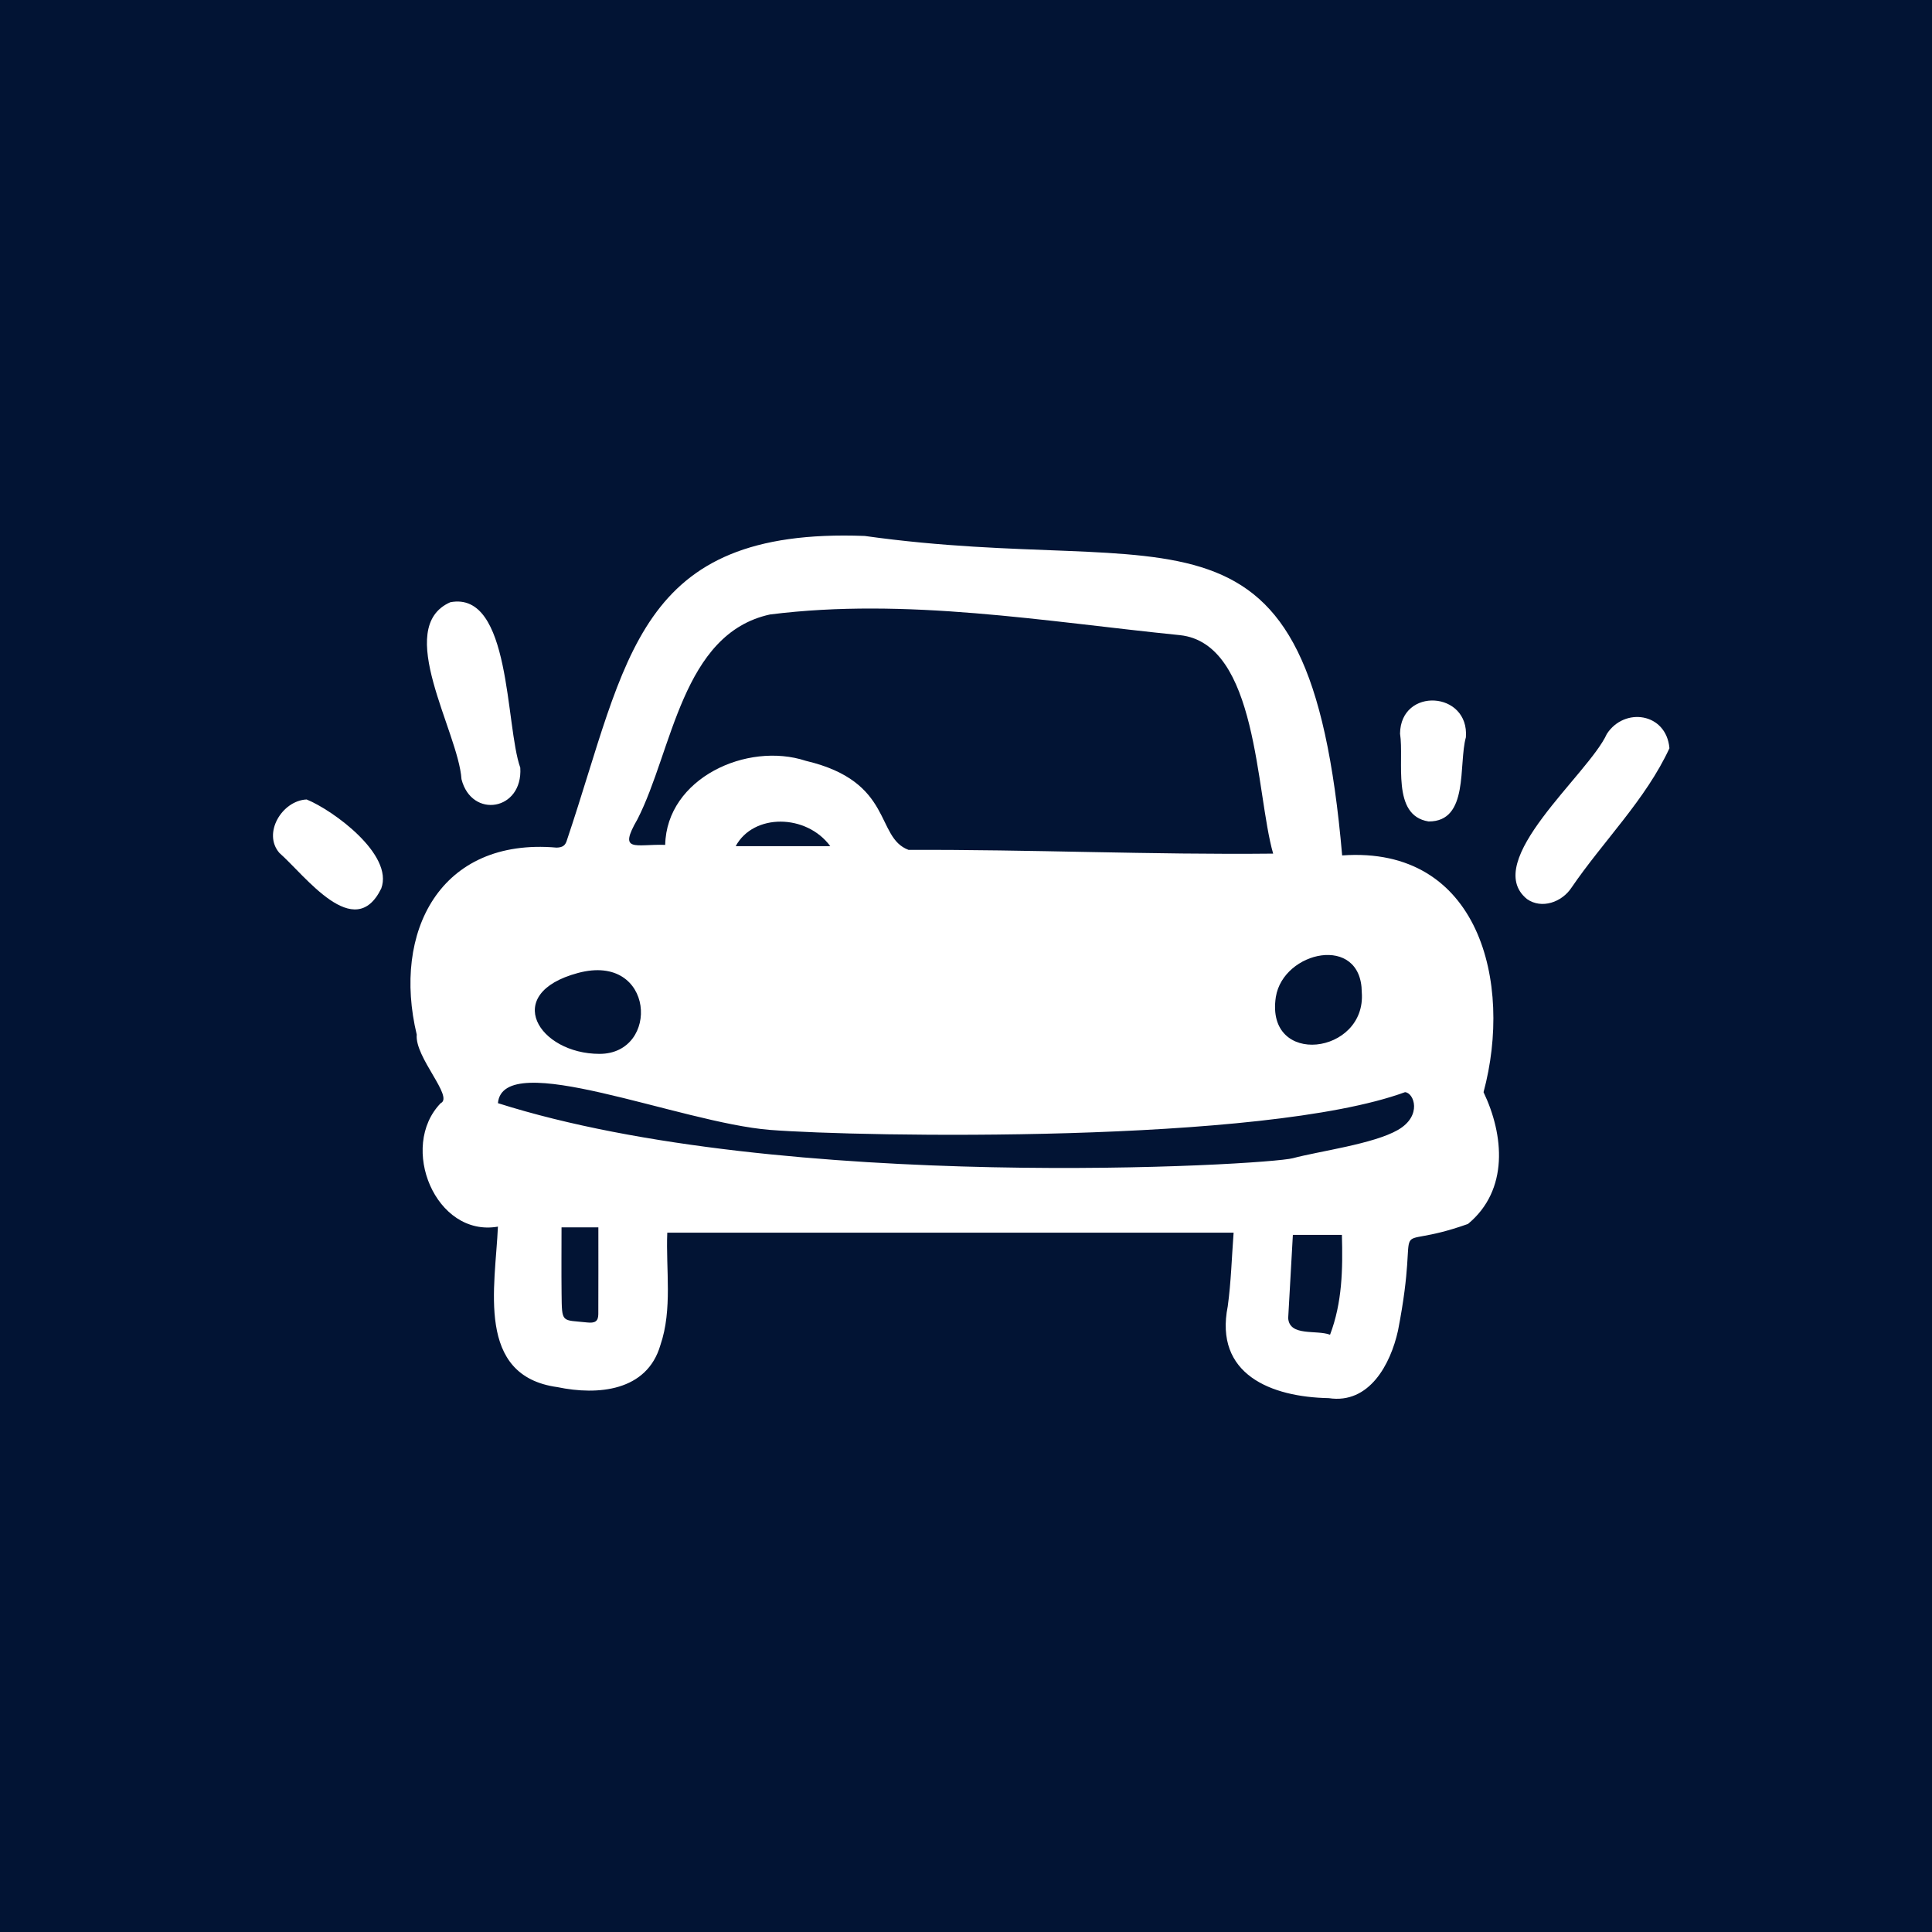
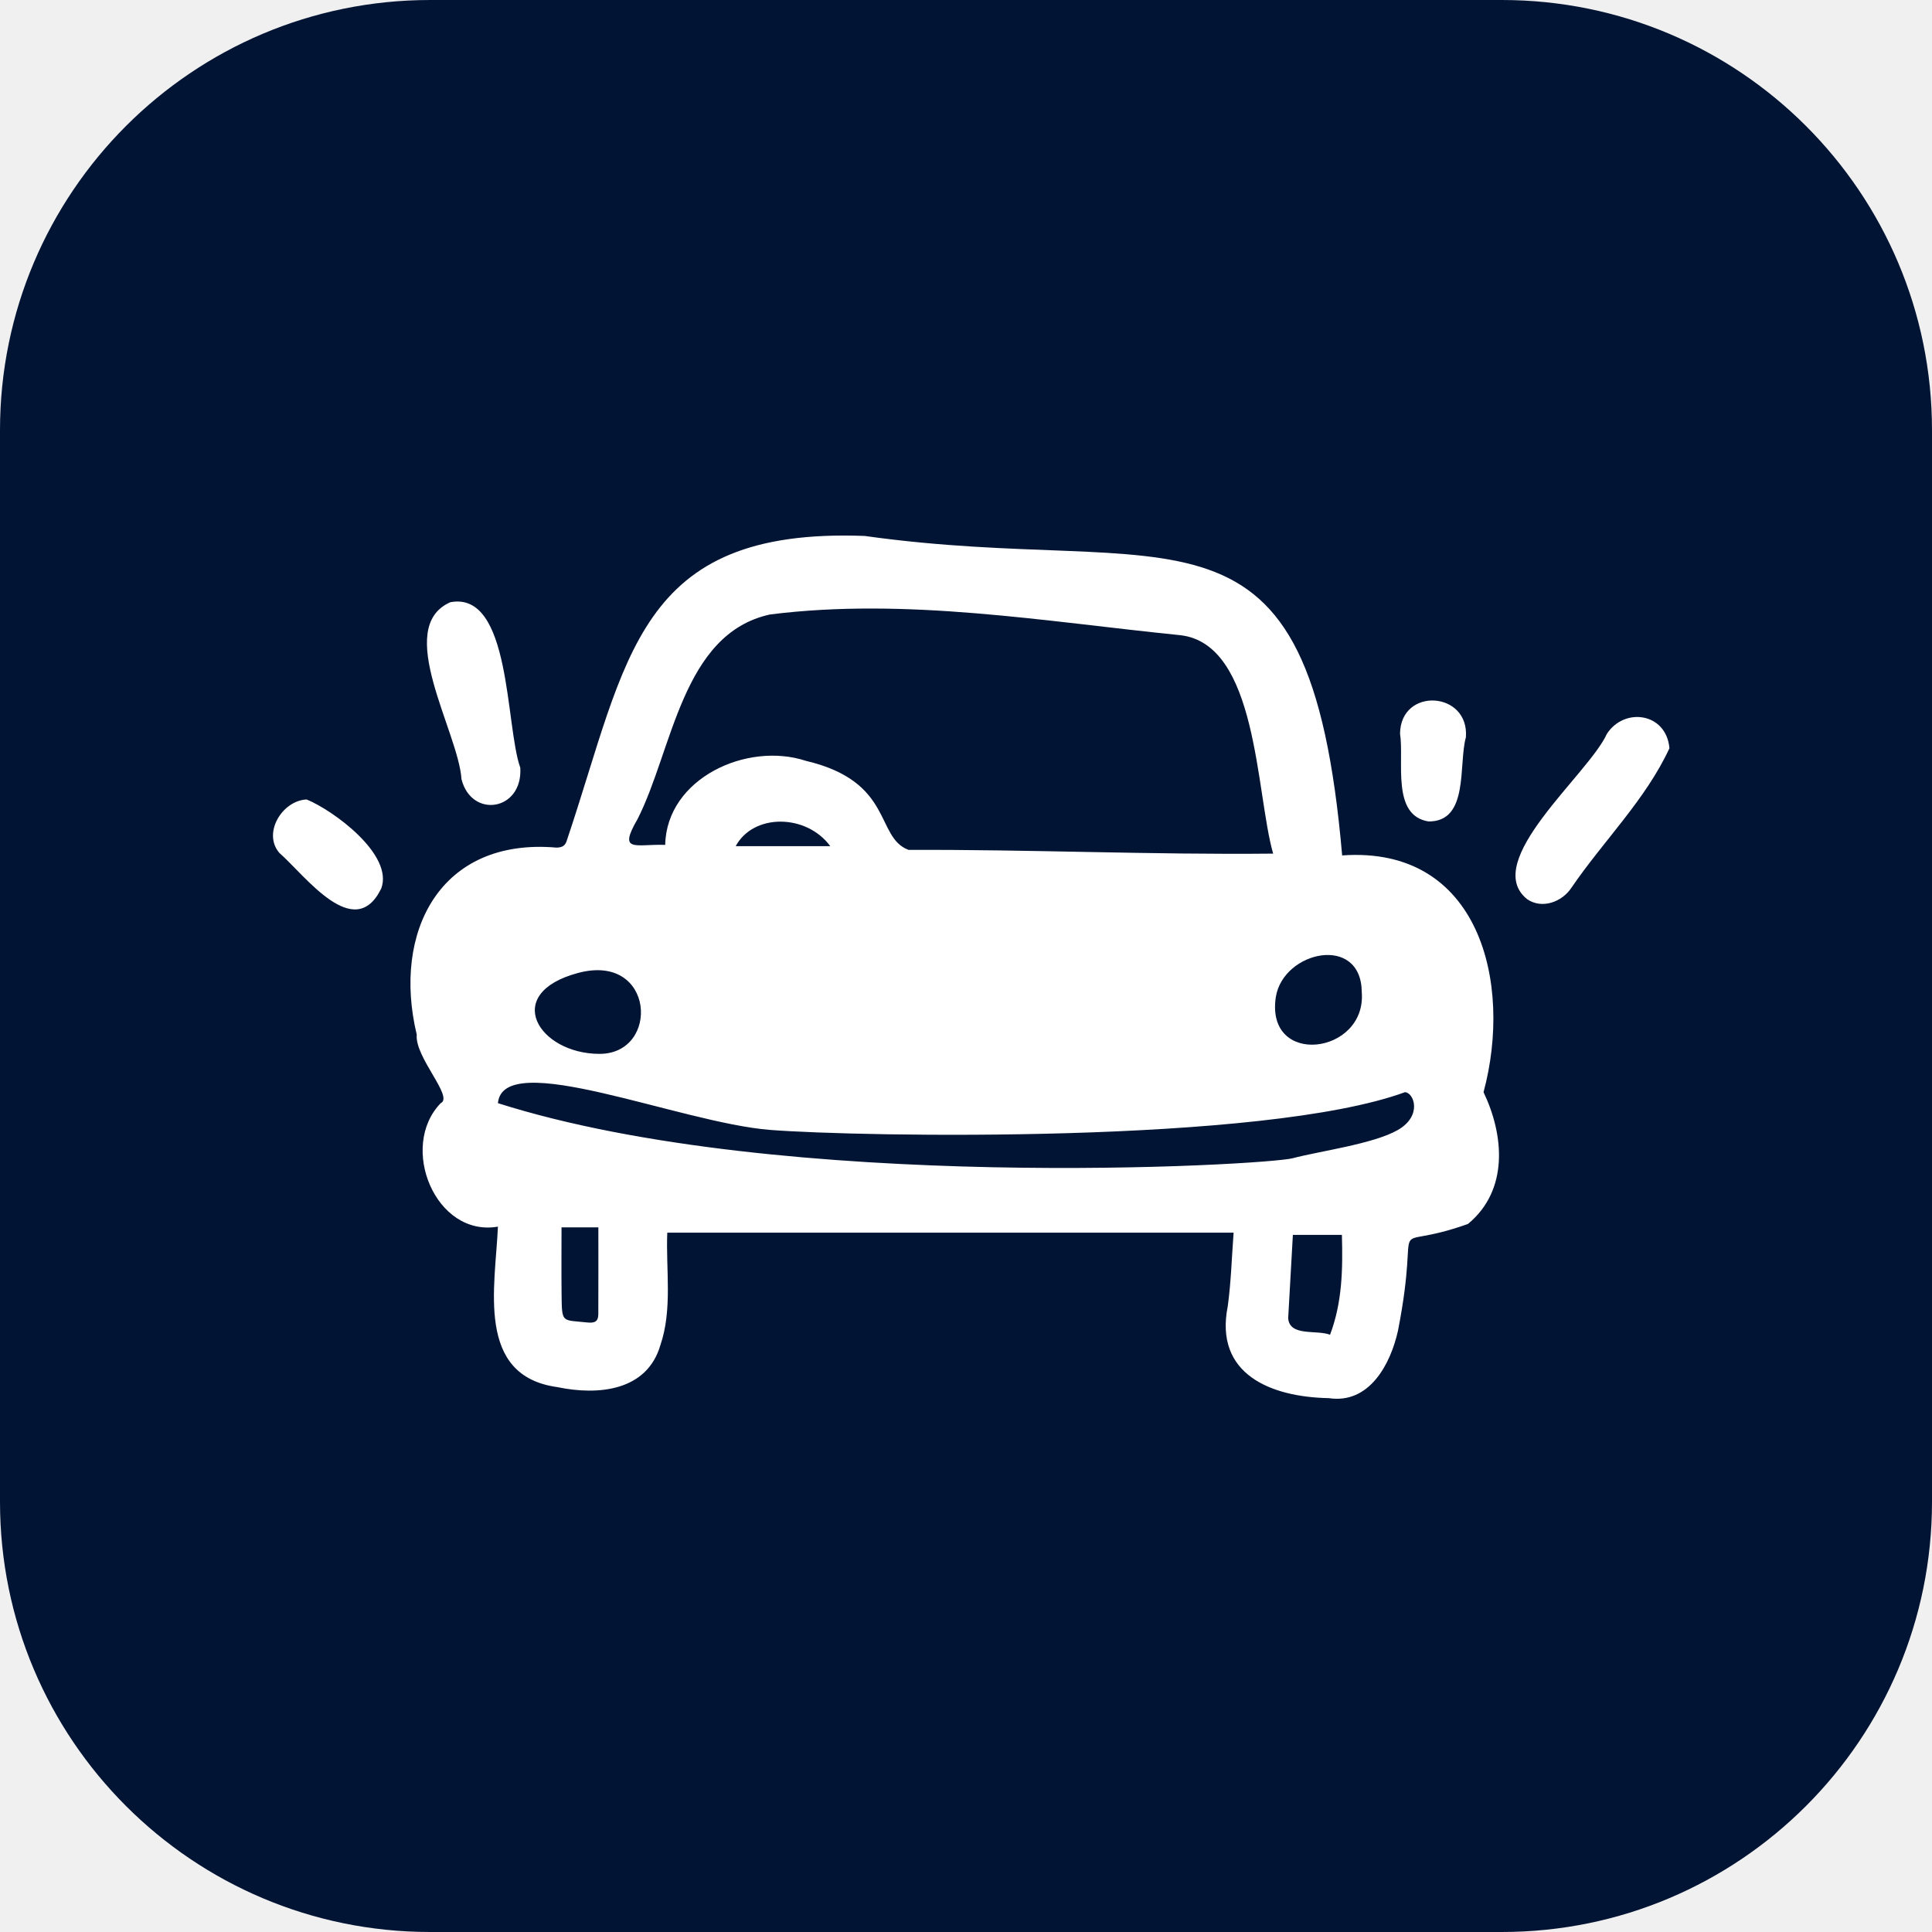
<svg xmlns="http://www.w3.org/2000/svg" viewBox="0 0 1024 1024">
-   <rect width="1024" height="1024" fill="#021434" />
+   <rect width="1024" height="1024" rx="228" ry="228" fill="#021434" />
  <g transform="translate(144.691 283.853) scale(5.565 5.5654)">
    <path id="Vector" d="M56.355 0.038C86.085 4.213 98.689 -5.768 101.829 30.463C114.896 29.523 118.1 42.589 115.295 53.01C117.24 57.073 117.728 62.322 113.811 65.561C105.548 68.499 109.498 63.692 107.146 75.727C106.442 78.902 104.425 82.736 100.555 82.149C95.047 82.046 89.636 79.883 90.933 73.398C91.25 71.095 91.311 68.757 91.491 66.389C73.54 66.389 55.666 66.389 37.553 66.389C37.406 69.871 38.067 73.686 36.895 77.104C35.62 81.49 30.946 81.906 27.087 81.099C19.271 80.028 21.178 71.516 21.423 65.815C15.486 66.853 11.942 58.213 15.975 54.056C17.241 53.458 13.487 49.687 13.691 47.528C11.343 37.765 15.904 28.744 27.007 29.72C27.572 29.703 27.852 29.541 28.011 28.959C33.793 11.781 34.579 -0.786 56.355 0.038ZM37.354 29.459C37.49 23.12 45.139 19.608 50.752 21.455C59.165 23.438 57.329 28.744 60.533 29.936C72.106 29.888 83.702 30.413 95.257 30.291C93.591 24.5 93.815 10.287 86.386 9.486C73.461 8.182 60.31 5.881 47.34 7.516C38.936 9.341 38.065 20.46 34.713 27.018C32.833 30.256 34.535 29.364 37.354 29.459ZM21.423 54.056C48.517 62.667 94.621 59.972 97.135 59.298C99.65 58.624 104.812 57.95 107.146 56.603C109.48 55.255 108.675 53.066 107.815 53.01C94.338 57.95 55.929 57.276 47.34 56.603C38.752 55.929 21.907 48.743 21.423 54.056ZM103.698 43.493C103.659 37.928 96.218 39.551 95.512 43.948C94.493 50.663 104.156 49.437 103.698 43.493ZM97.135 66.602C96.989 69.208 96.841 71.871 96.689 74.534C96.817 76.302 99.38 75.618 100.676 76.109C101.837 73.044 101.897 69.896 101.805 66.602C100.217 66.602 98.716 66.602 97.135 66.602ZM31.101 49.362C36.895 49.362 36.387 39.691 29.054 41.656C21.721 43.621 25.306 49.362 31.101 49.362ZM27.481 65.883C27.481 68 27.462 70.083 27.485 72.166C27.518 75.071 27.474 74.675 29.919 74.941C30.646 75.02 30.981 74.853 30.984 74.152C30.996 71.423 30.989 68.693 30.989 65.883C30 65.883 28.91 65.883 27.481 65.883ZM44.069 29.583C47.111 29.583 50.077 29.583 53.078 29.583C50.808 26.494 45.76 26.441 44.069 29.583Z" fill="white" style="fill:white;fill-opacity:1;" />
    <path id="Vector_2" d="M133 20.256C130.728 25.16 126.724 29.064 123.686 33.512C122.762 34.931 120.83 35.595 119.438 34.623C115.003 31.038 125.301 22.737 127.034 18.899C128.698 16.313 132.706 16.867 133 20.256Z" fill="white" style="fill:white;fill-opacity:1;" />
    <path id="Vector_3" d="M23.553 22.11C23.807 26.214 18.914 26.992 17.953 23.203C17.664 18.69 11.442 8.748 16.888 6.35C22.698 5.251 22.117 18.11 23.553 22.11Z" fill="white" style="fill:white;fill-opacity:1;" />
    <path id="Vector_4" d="M3.204 25.134C5.726 26.161 11.51 30.383 10.311 33.611C7.759 38.836 3.077 32.395 0.611 30.227C-1.01 28.364 0.852 25.243 3.204 25.134Z" fill="white" style="fill:white;fill-opacity:1;" />
    <path id="Vector_5" d="M113.614 19.212C112.89 21.795 113.939 27.259 110.056 27.228C106.488 26.659 107.75 21.475 107.342 18.861C107.399 14.411 113.949 14.803 113.614 19.212Z" fill="white" style="fill:white;fill-opacity:1;" />
  </g>
</svg>
